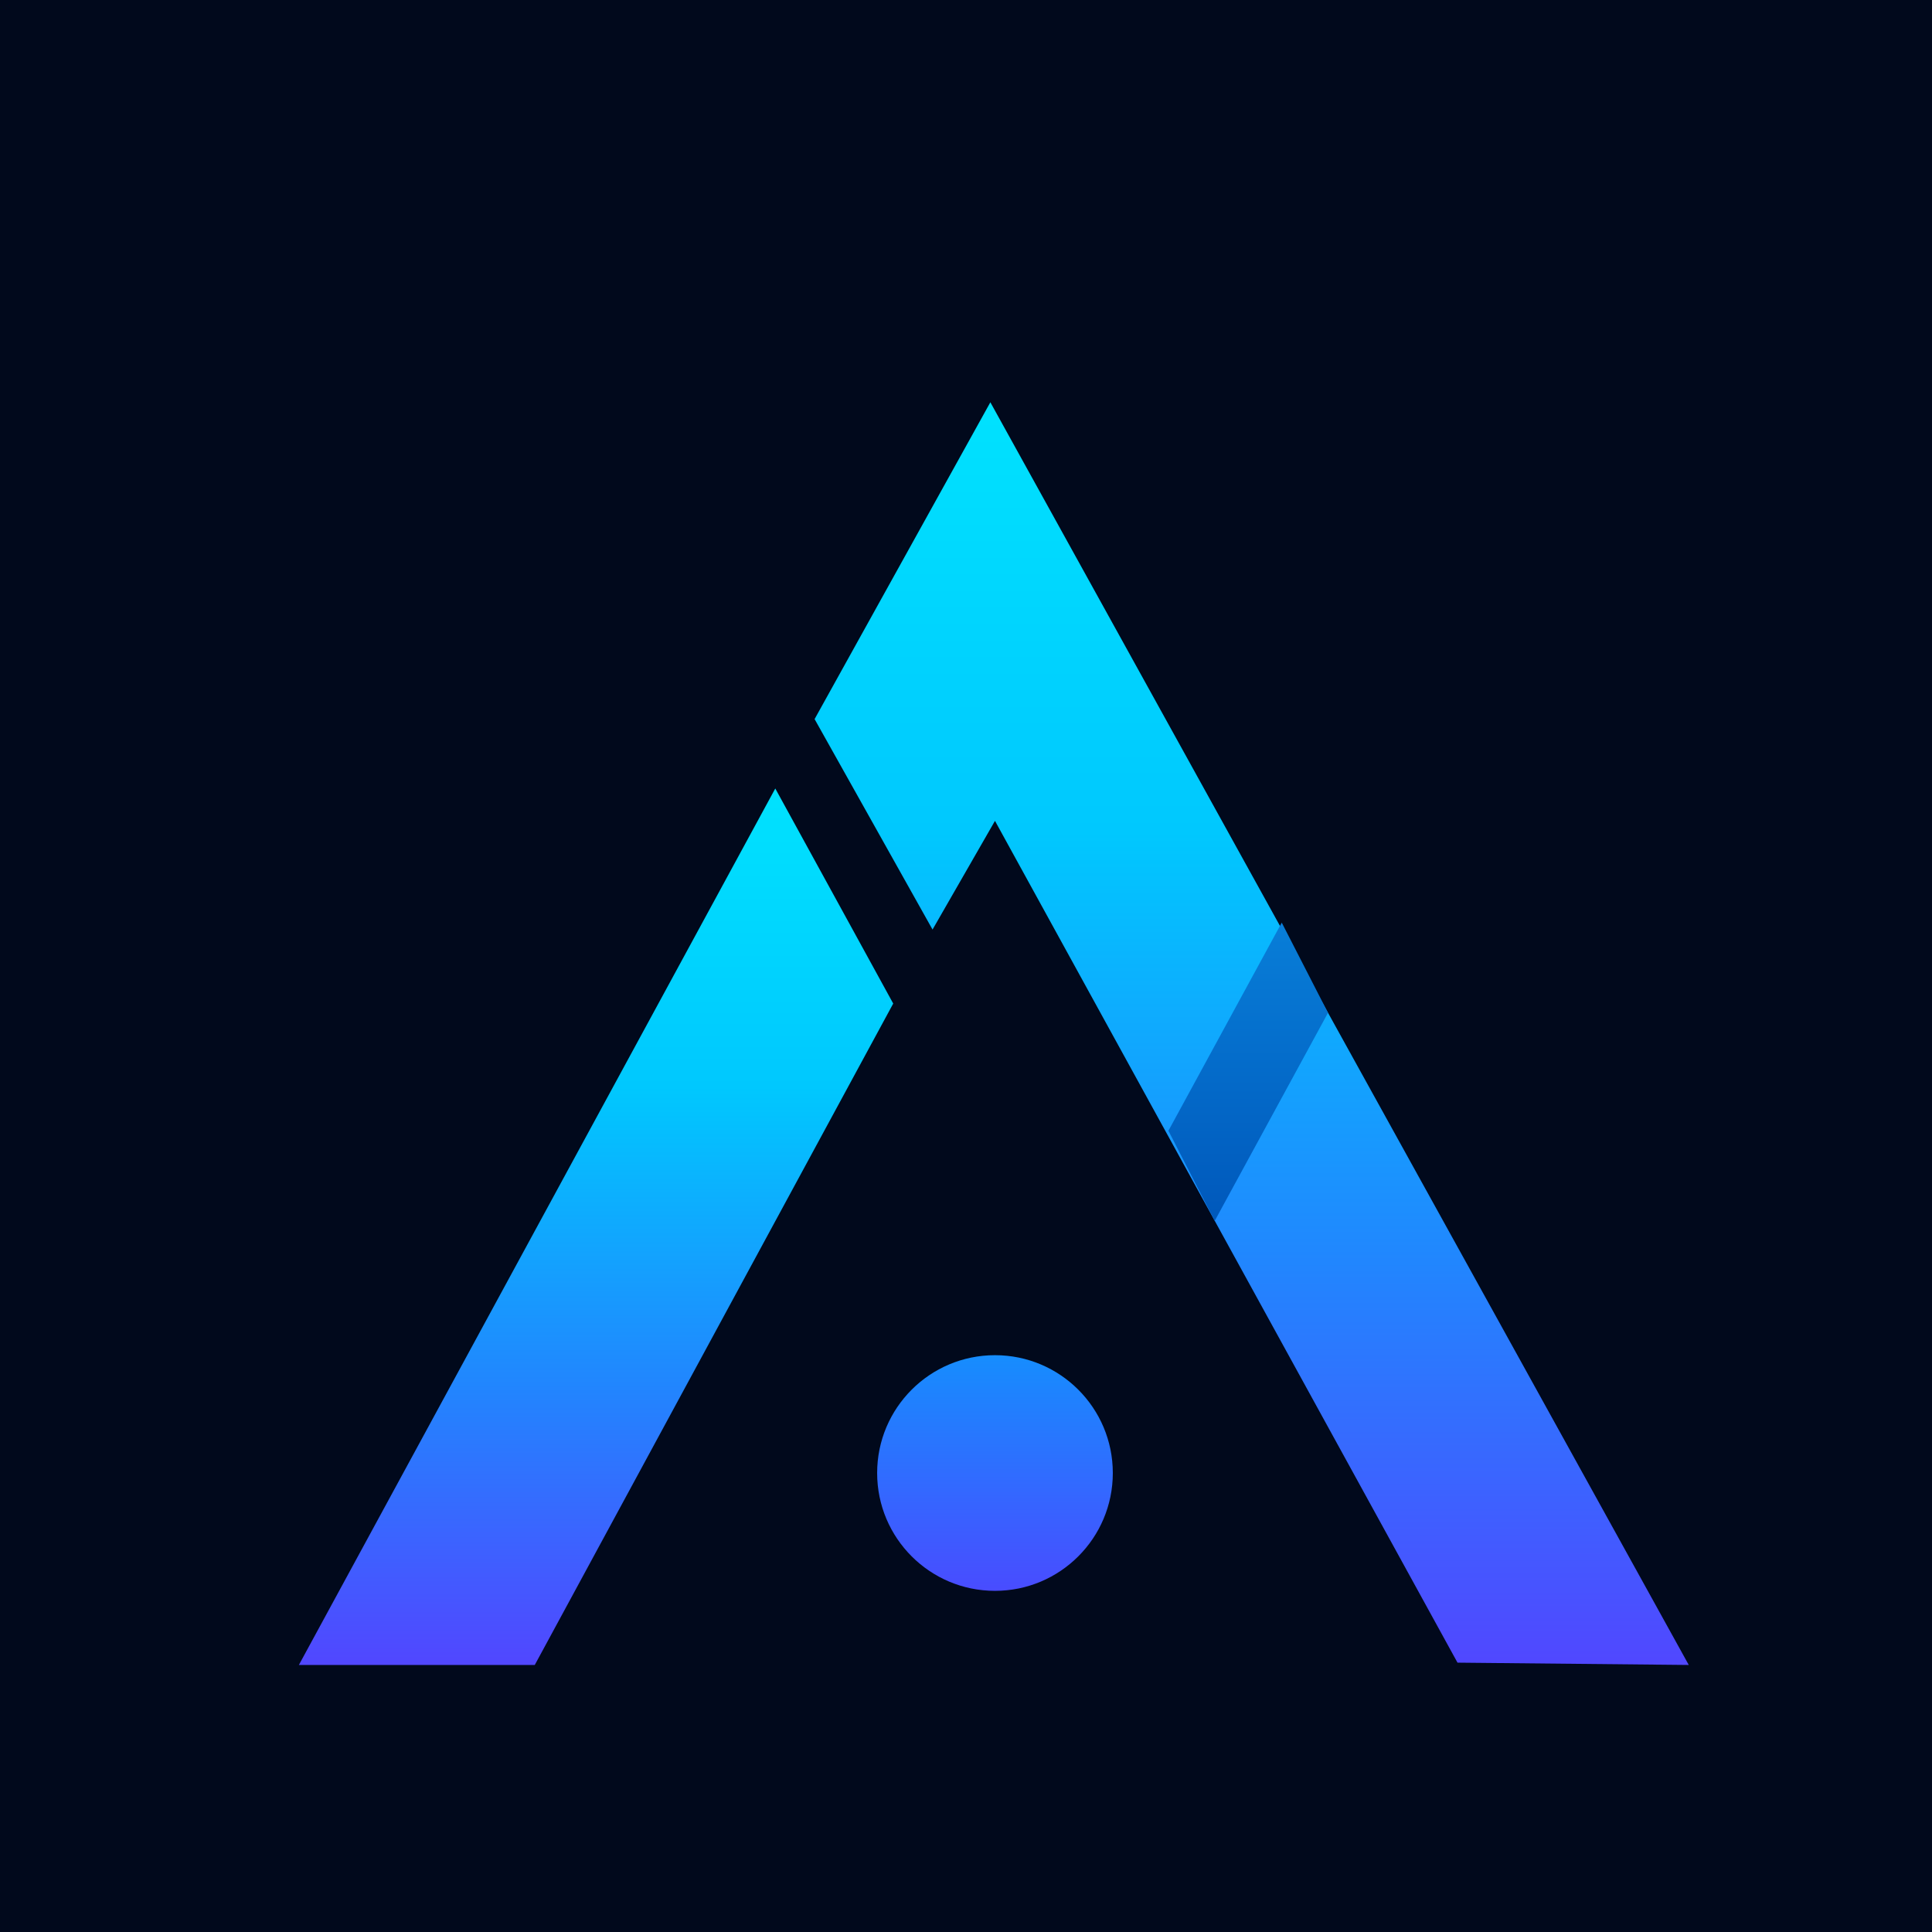
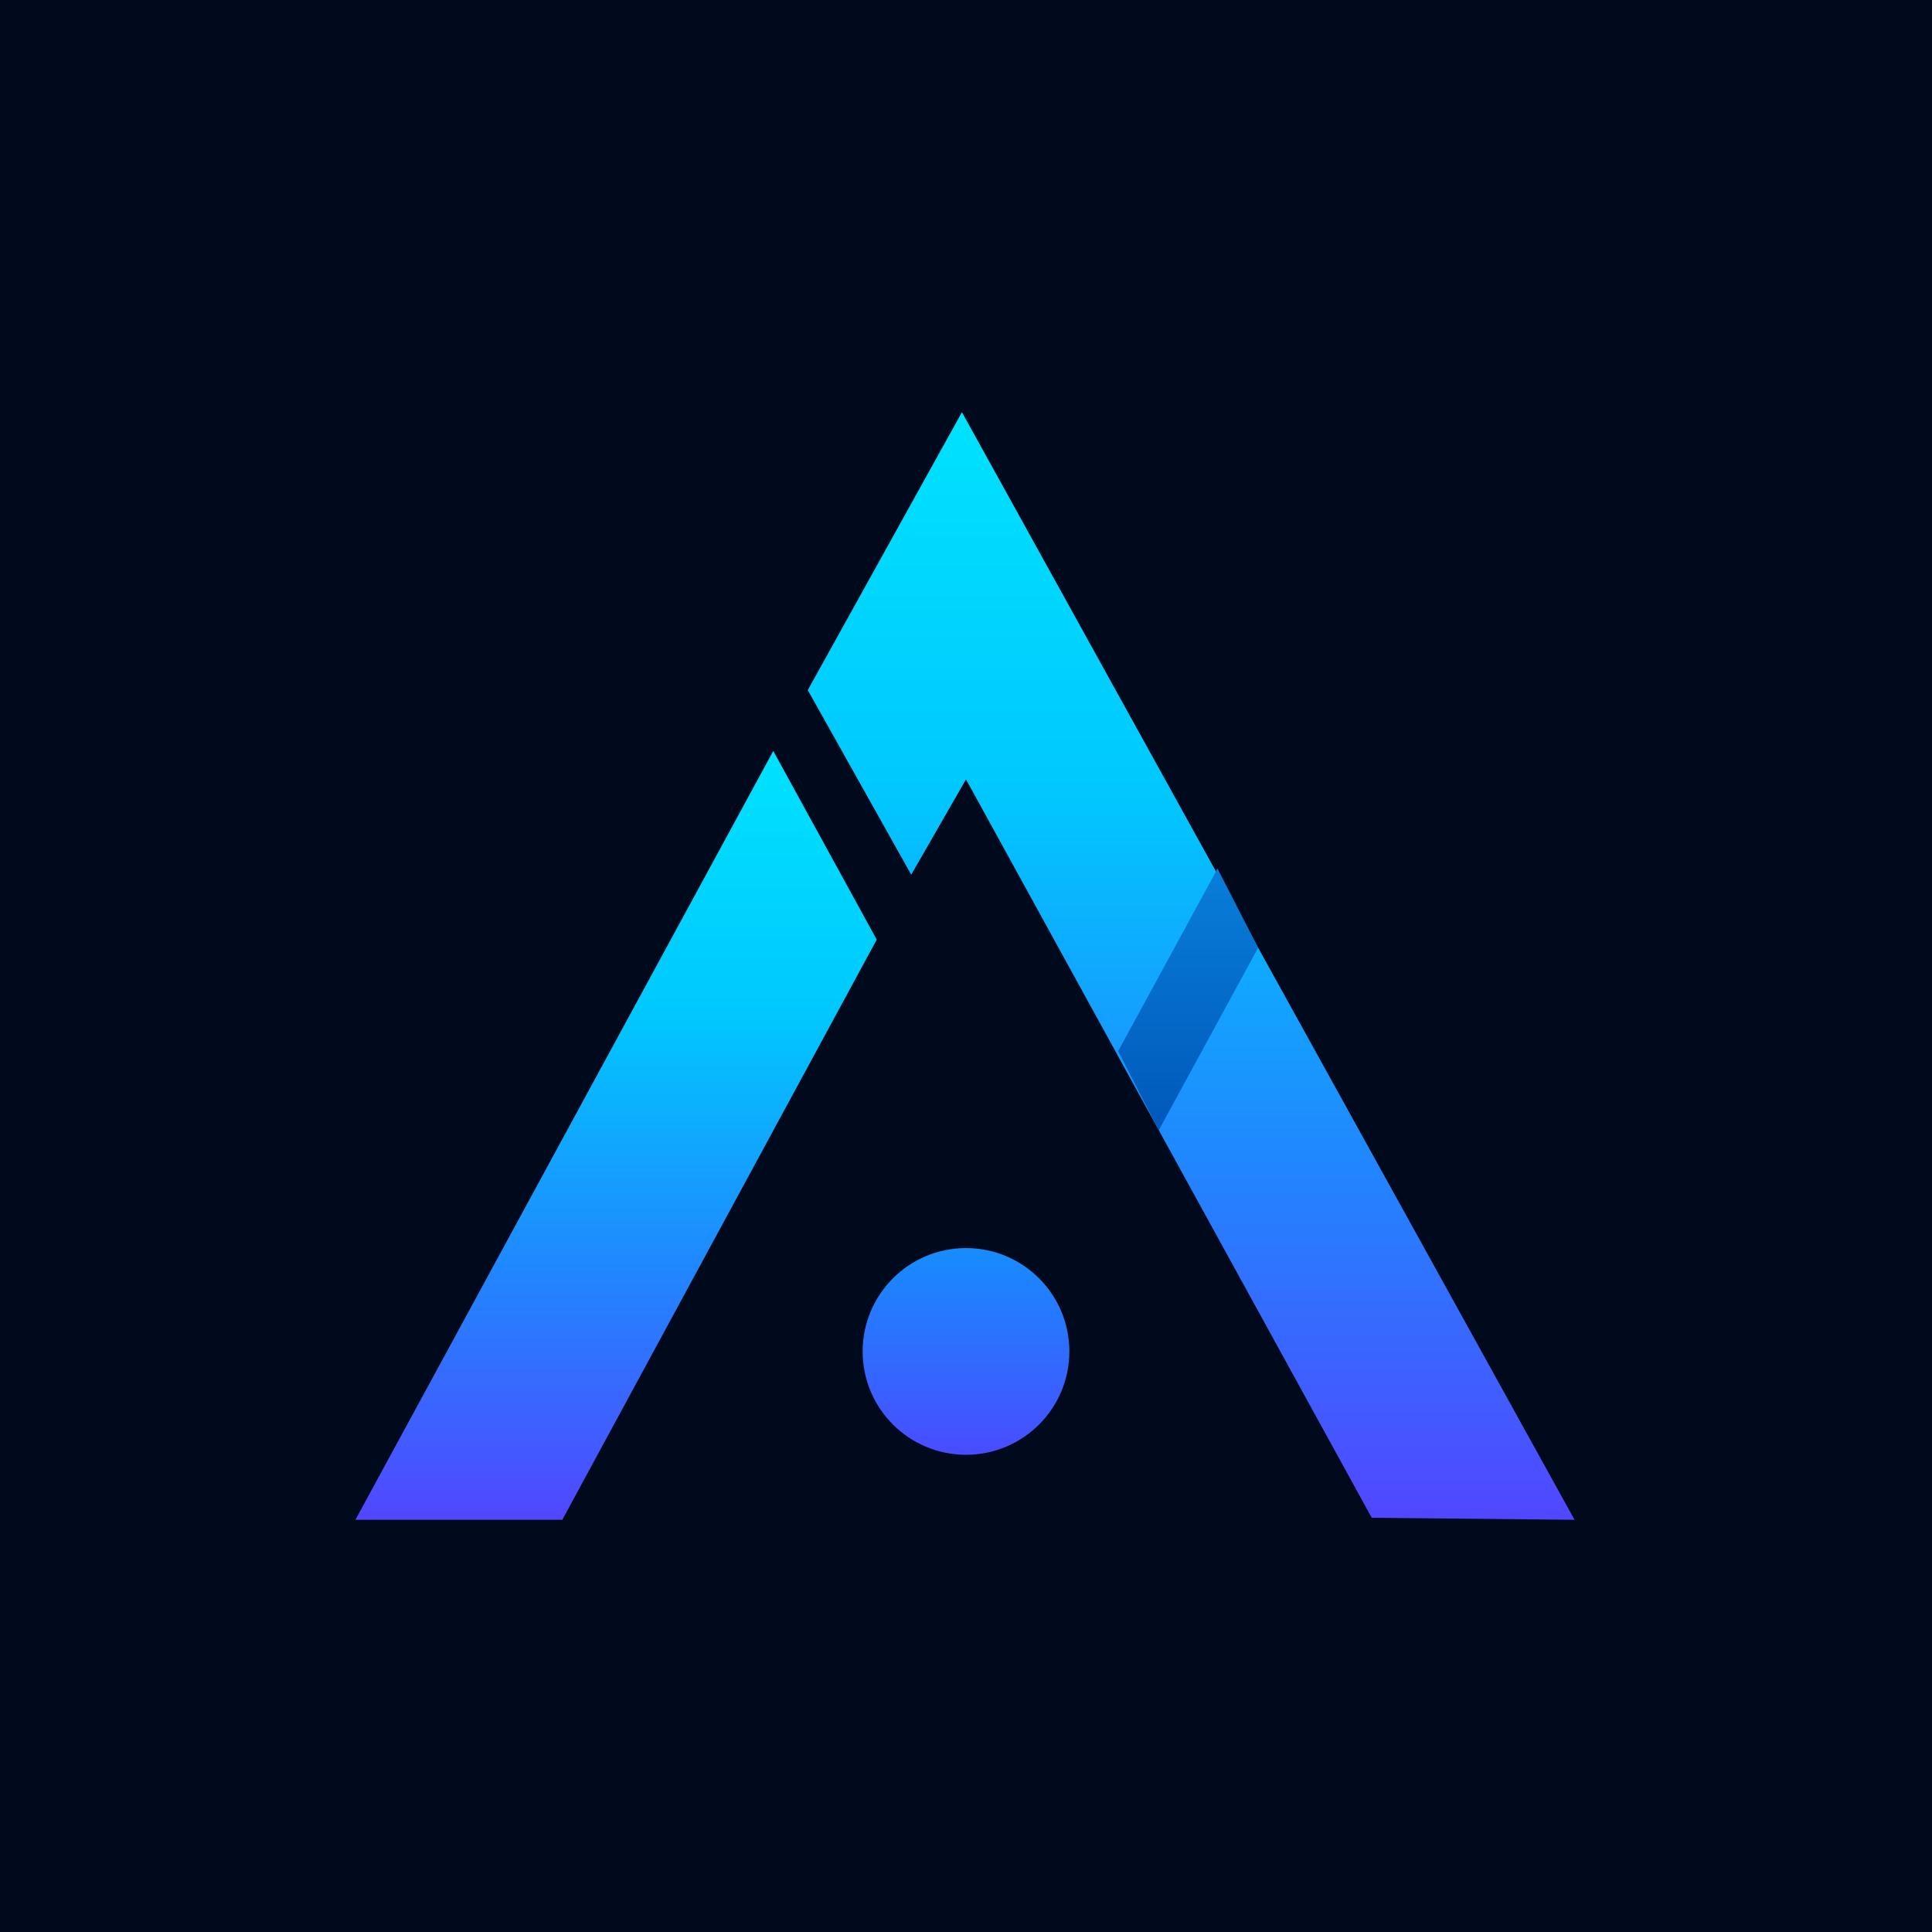
<svg xmlns="http://www.w3.org/2000/svg" version="1.2" baseProfile="tiny-ps" viewBox="0 0 1000 1000">
  <defs>
    <linearGradient id="logoGradient" x1="0" y1="0" x2="0" y2="1">
      <stop offset="0" stop-color="#00E2FE" />
      <stop offset="0.34" stop-color="#00C8FE" />
      <stop offset="0.68" stop-color="#2186FE" />
      <stop offset="1" stop-color="#5147FF" />
    </linearGradient>
    <linearGradient id="facetGradient" x1="0" y1="0" x2="0" y2="1">
      <stop offset="0" stop-color="#087ED8" />
      <stop offset="1" stop-color="#0058BB" />
    </linearGradient>
    <linearGradient id="dotGradient" x1="0" y1="0" x2="0" y2="1">
      <stop offset="0" stop-color="#168DFE" />
      <stop offset="1" stop-color="#494CFF" />
    </linearGradient>
  </defs>
  <rect width="1000" height="1000" fill="#01091C" />
-   <g transform="translate(-55,-35) scale(1.14)">
-     <polygon points="400.25,388.70 183.95,786.65 291.05,786.65 453.80,486.35" fill="url(#logoGradient)" />
-     <polygon points="497.90,213.35 418.10,357.20 471.65,452.75 500.00,403.40 710.00,785.60 815.00,786.65" fill="url(#logoGradient)" />
-     <polygon points="630.20,449.60 651.20,490.55 599.75,585.05 578.75,544.10" fill="url(#facetGradient)" />
-     <circle cx="500" cy="699.5" r="53.5" fill="url(#dotGradient)" />
-   </g>
+   <polygon points="400.25,388.70 183.95,786.65 291.05,786.65 453.80,486.35" fill="url(#logoGradient)" />
+   <polygon points="497.90,213.35 418.10,357.20 471.65,452.75 500.00,403.40 710.00,785.60 815.00,786.65" fill="url(#logoGradient)" />
+   <polygon points="630.20,449.60 651.20,490.55 599.75,585.05 578.75,544.10" fill="url(#facetGradient)" />
+   <circle cx="500" cy="699.5" r="53.5" fill="url(#dotGradient)" />
</svg>
